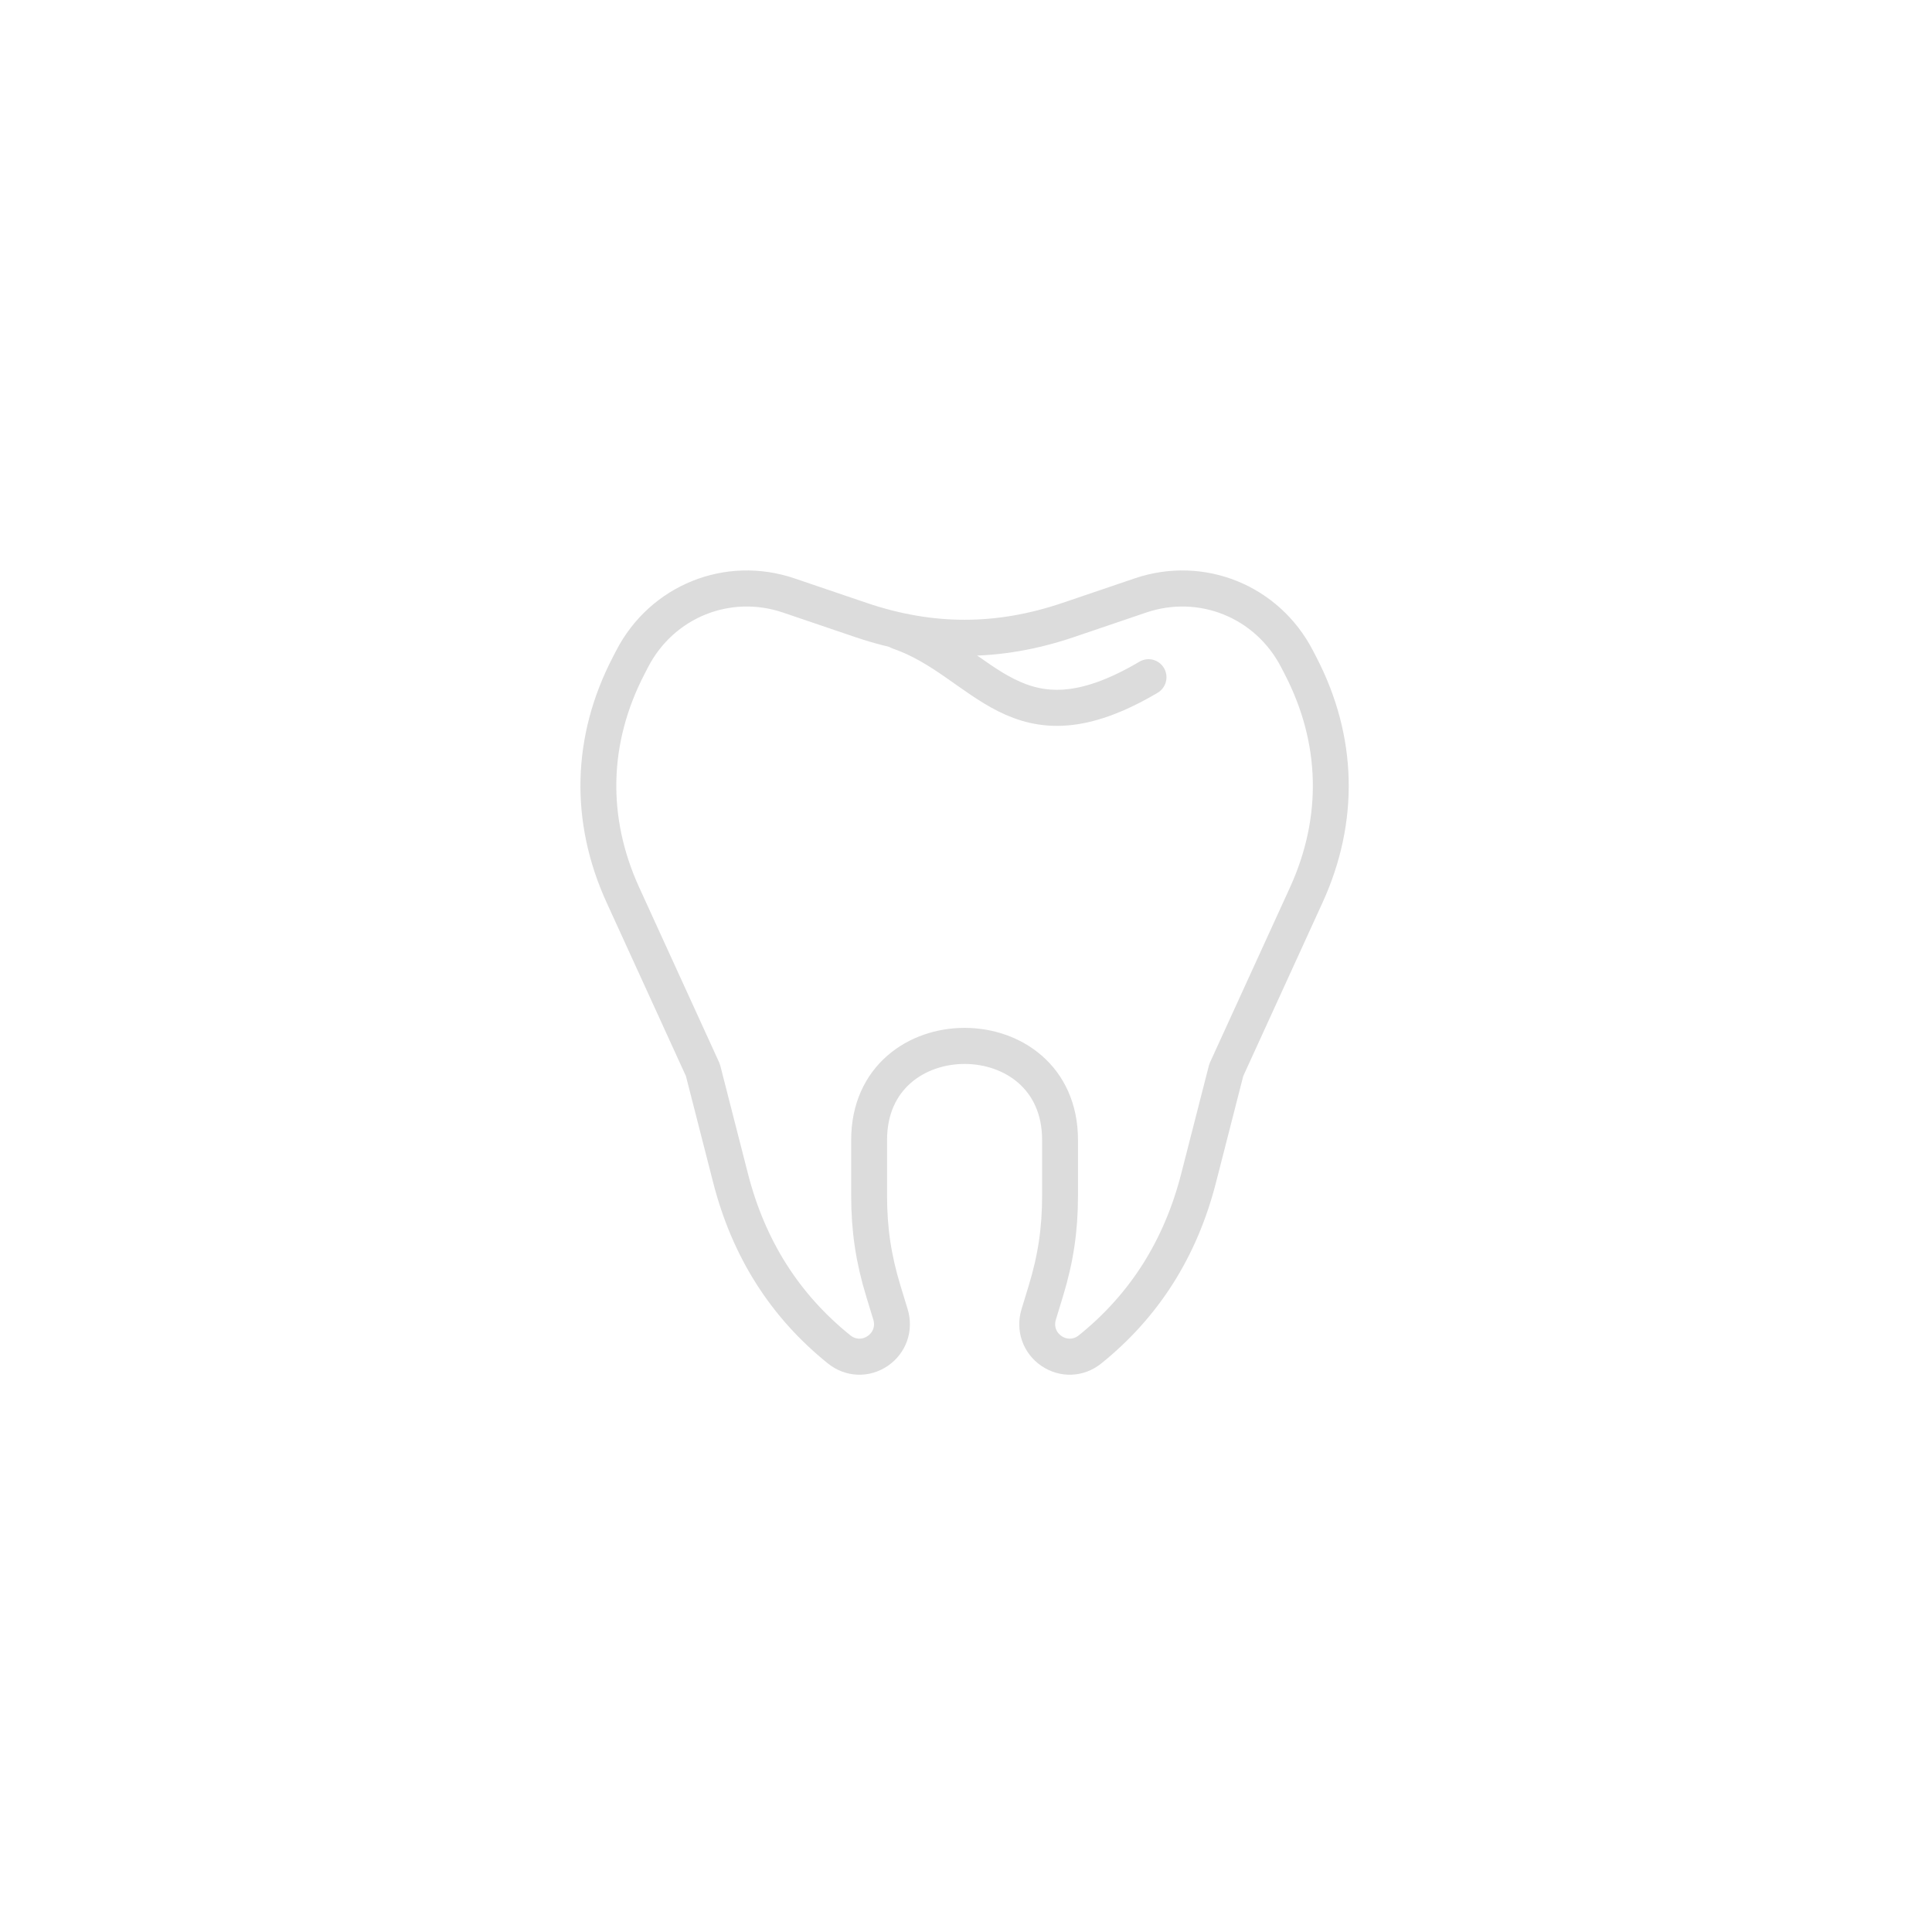
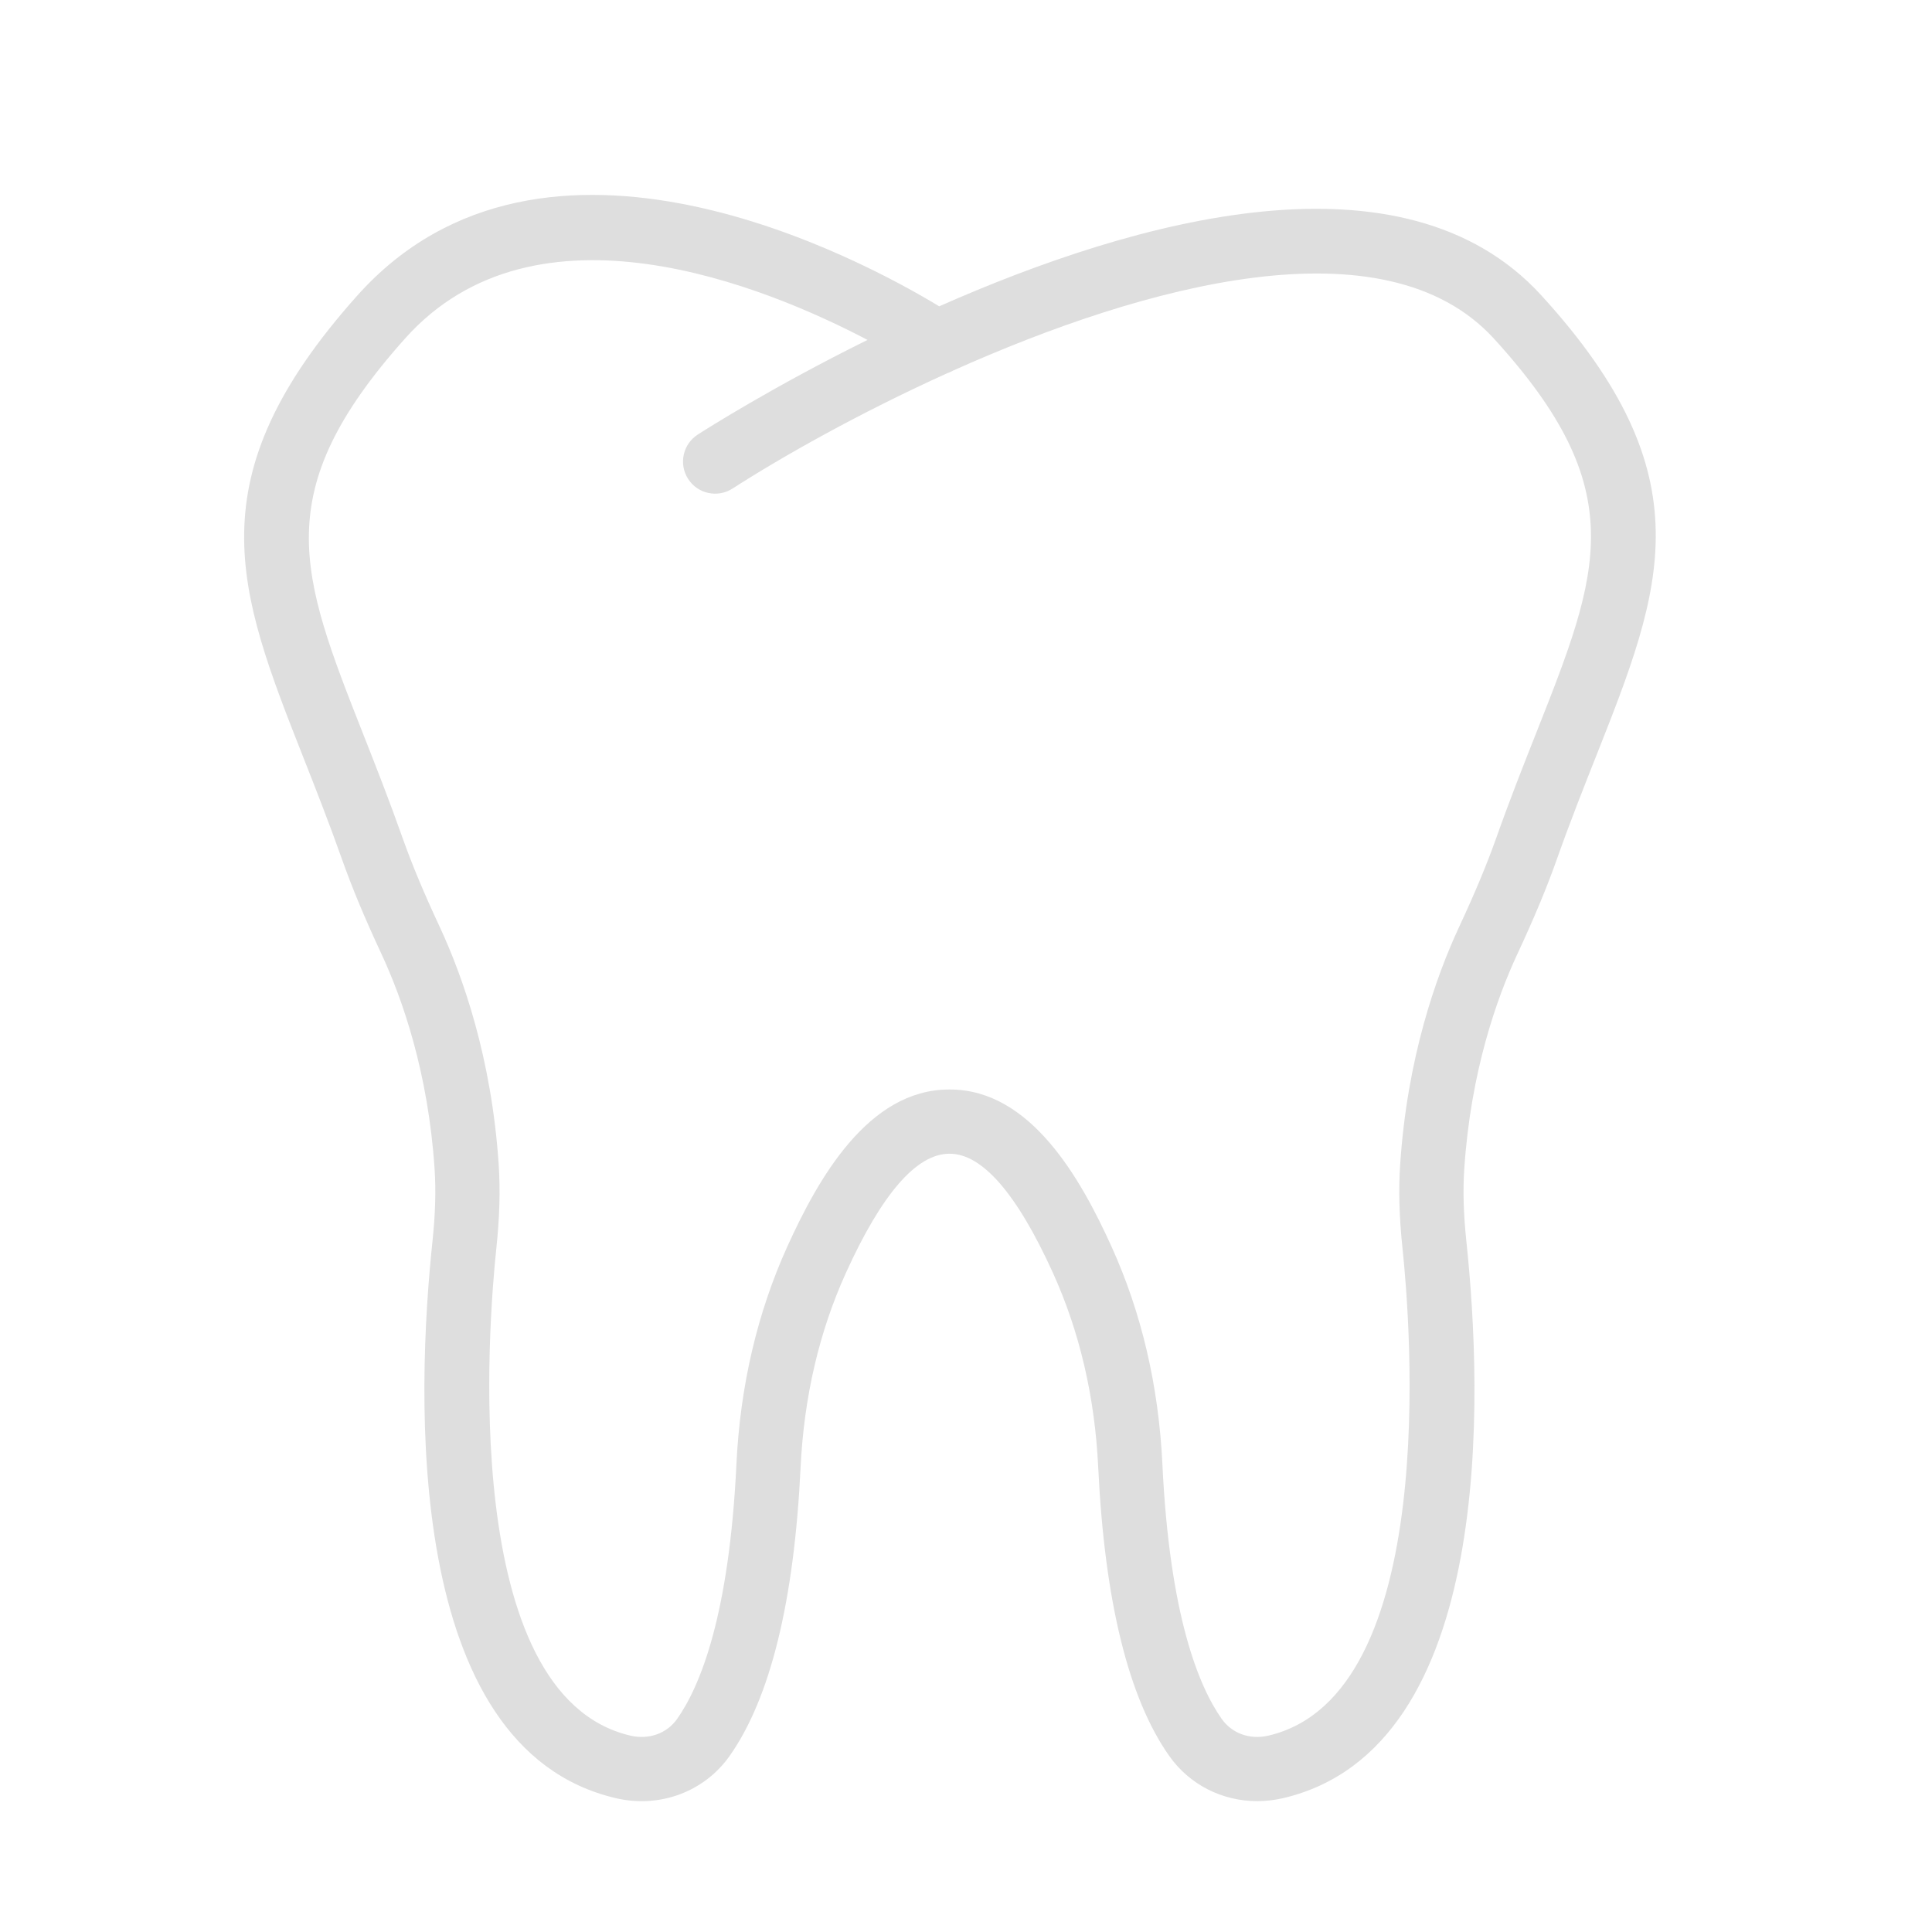
- <svg xmlns="http://www.w3.org/2000/svg" xmlns:xlink="http://www.w3.org/1999/xlink" width="375pt" height="375pt" viewBox="0 0 375 375" version="1.2">
+ <svg xmlns="http://www.w3.org/2000/svg" xmlns:xlink="http://www.w3.org/1999/xlink" contentScriptType="text/ecmascript" width="375pt" zoomAndPan="magnify" contentStyleType="text/css" viewBox="0 0 375 375" height="375pt" preserveAspectRatio="xMidYMid meet" version="1.2">
  <defs>
-     <filter id="alpha" filterUnits="objectBoundingBox" x="0%" y="0%" width="100%" height="100%">
-       <feColorMatrix type="matrix" in="SourceGraphic" values="0 0 0 0 1 0 0 0 0 1 0 0 0 0 1 0 0 0 1 0" />
+     <filter x="0%" y="0%" width="100%" xlink:type="simple" filterUnits="objectBoundingBox" xlink:actuate="onLoad" id="alpha" height="100%" xlink:show="other" xml:id="alpha">
+       <feColorMatrix values="0 0 0 0 1 0 0 0 0 1 0 0 0 0 1 0 0 0 1 0" type="matrix" in="SourceGraphic" />
    </filter>
-     <mask id="mask0">
-       <g filter="url(#alpha)">
-         <rect x="0" y="0" width="375" height="375" style="fill:rgb(0%,0%,0%);fill-opacity:0.137;stroke:none;" />
+     <clipPath xml:id="clip1" id="clip1">
+       <rect x="0" width="296" y="0" height="337" />
+     </clipPath>
+   </defs>
+   <g xml:id="surface1" id="surface1">
+     <g mask="url(#mask0)" transform="matrix(1,0,0,1,37,16)">
+       <g xml:id="surface5" id="surface5" clip-path="url(#clip1)">
+         <path style=" stroke:none;fill-rule:nonzero;fill:rgb(0%,0%,0%);fill-opacity:1;" d="M 147.387 195.473 C 163.094 195.473 172.809 212.867 178.75 225.969 C 184.578 238.82 187.898 253.039 188.621 268.215 C 190.023 297.543 195.652 311.273 200.125 317.629 C 202.133 320.473 205.609 321.715 209.191 320.887 C 242.652 313.055 236.75 240.703 235.223 226.285 C 234.59 220.277 234.441 214.984 234.766 210.102 C 236.141 189.285 241.758 173.488 246.219 163.906 C 249.301 157.285 251.586 151.812 253.414 146.668 C 256.047 139.23 258.715 132.484 261.184 126.25 C 273.594 94.879 279.82 79.133 252.961 49.719 C 231.793 26.555 185.23 39.246 147.984 55.938 C 147.621 56.148 147.23 56.32 146.836 56.453 C 129.762 64.176 114.75 72.672 105.184 78.828 C 102.297 80.691 98.43 79.863 96.566 76.961 C 94.703 74.07 95.535 70.215 98.43 68.352 C 100 67.344 113.004 59.07 131.387 49.977 C 111.559 39.582 67.082 21.238 41.648 49.676 C 14.984 79.5 21.184 95.227 33.52 126.551 C 35.941 132.699 38.559 139.34 41.148 146.668 C 42.965 151.793 45.254 157.27 48.344 163.895 C 52.812 173.5 58.422 189.301 59.801 210.102 C 60.121 215 59.973 220.297 59.34 226.277 C 57.816 240.703 51.91 313.055 85.371 320.887 C 88.969 321.715 92.434 320.473 94.438 317.629 C 98.91 311.277 104.535 297.543 105.938 268.215 C 106.664 253.027 109.992 238.816 115.812 225.969 C 121.754 212.867 131.469 195.473 147.223 195.473 C 147.277 195.473 147.328 195.473 147.387 195.473 Z M 207.035 333.598 C 200.258 333.609 193.879 330.418 189.93 324.801 C 182.035 313.59 177.406 294.75 176.164 268.809 C 175.516 255.211 172.57 242.531 167.398 231.117 C 160.418 215.734 153.672 207.938 147.332 207.938 C 147.312 207.938 147.297 207.938 147.277 207.938 C 140.891 207.938 134.141 215.734 127.168 231.117 C 122 242.516 119.047 255.199 118.395 268.809 C 117.152 294.75 112.523 313.598 104.637 324.801 C 99.719 331.793 91.047 335.016 82.531 333.023 C 41.129 323.336 43.848 254.234 46.941 224.969 C 47.496 219.699 47.633 215.105 47.355 210.922 C 46.109 192.047 41.055 177.789 37.039 169.16 C 33.773 162.16 31.348 156.332 29.398 150.832 C 26.855 143.648 24.289 137.145 21.918 131.117 C 9.062 98.484 0.57 76.926 32.348 41.371 C 68.648 0.766 130.758 34.637 145.301 43.457 C 183.555 26.527 235.43 12.047 262.164 41.32 C 294.277 76.477 285.73 98.102 272.781 130.832 C 270.363 136.941 267.746 143.543 265.164 150.832 C 263.207 156.363 260.777 162.188 257.523 169.168 C 253.508 177.785 248.457 192.031 247.211 210.926 C 246.93 215.094 247.066 219.688 247.625 224.977 C 250.715 254.234 253.434 323.336 212.035 333.023 C 210.367 333.41 208.684 333.598 207.035 333.598 " />
      </g>
-     </mask>
-     <clipPath id="clip1">
-       <rect x="0" y="0" width="156" height="161" />
-     </clipPath>
-     <g id="surface5" clip-path="url(#clip1)">
-       <path style=" stroke:none;fill-rule:evenodd;fill:rgb(100%,100%,100%);fill-opacity:1;" d="M 61.461 143.609 L 62.844 148.133 C 63.664 150.828 62.684 153.637 60.363 155.219 C 58.043 156.805 55.086 156.691 52.891 154.93 C 42.332 146.441 35.309 135.363 31.801 121.668 L 26.43 100.688 L 10.914 66.734 C 4.195 52.035 4.582 36.543 12.02 22.199 L 12.715 20.855 C 18.496 9.711 31.258 4.559 43.102 8.582 L 57.074 13.328 C 70.699 17.953 83.75 17.953 97.375 13.328 L 111.348 8.582 C 123.191 4.559 135.953 9.715 141.734 20.855 L 142.43 22.199 C 149.867 36.543 150.254 52.035 143.539 66.734 L 128.02 100.688 L 122.648 121.668 C 119.141 135.363 112.117 146.441 101.559 154.93 C 99.367 156.691 96.406 156.805 94.086 155.219 C 91.766 153.637 90.785 150.828 91.609 148.133 L 92.988 143.609 C 94.914 137.301 95.754 131.66 95.754 125.059 L 95.754 114.262 C 95.754 89.926 58.695 89.926 58.695 114.262 L 58.695 125.059 C 58.695 131.66 59.539 137.301 61.461 143.609 " />
-       <path style="fill:none;stroke-width:340.157;stroke-linecap:round;stroke-linejoin:round;stroke:rgb(0%,0%,0%);stroke-opacity:1;stroke-miterlimit:22.926;" d="M 5607.983 3373.796 L 5675.524 3154.017 C 5715.591 3023.06 5667.701 2886.6 5554.369 2809.734 C 5441.037 2732.679 5296.606 2738.183 5189.379 2823.779 C 4673.661 3236.197 4330.612 3774.447 4159.278 4439.858 L 3896.935 5459.23 L 3139.099 7108.902 C 2810.932 7823.09 2829.82 8575.994 3193.094 9272.721 L 3227.055 9338.009 C 3509.431 9879.486 4132.758 10129.821 4711.247 9934.336 L 5393.72 9703.738 C 6059.212 9479.025 6696.657 9479.025 7362.15 9703.738 L 8044.622 9934.336 C 8623.112 10129.821 9246.439 9879.296 9528.815 9338.009 L 9562.776 9272.721 C 9926.049 8575.994 9944.938 7823.09 9616.962 7108.902 L 8858.934 5459.23 L 8596.592 4439.858 C 8425.258 3774.447 8082.209 3236.197 7566.491 2823.779 C 7459.455 2738.183 7314.832 2732.679 7201.5 2809.734 C 7088.168 2886.6 7040.279 3023.06 7080.537 3154.017 L 7147.887 3373.796 C 7241.949 3680.31 7282.97 3954.37 7282.97 4275.118 L 7282.97 4799.703 C 7282.97 5982.107 5472.9 5982.107 5472.9 4799.703 L 5472.9 4275.118 C 5472.9 3954.37 5514.112 3680.31 5607.983 3373.796 Z M 5607.983 3373.796 " transform="matrix(0.0204736,0,0,-0.0205817,-53.3545,213.048)" />
-       <path style="fill:none;stroke-width:340.157;stroke-linecap:round;stroke-linejoin:round;stroke:rgb(0%,0%,0%);stroke-opacity:1;stroke-miterlimit:22.926;" d="M 5753.941 9594.039 C 6576.648 9311.059 6859.024 8421.314 8121.894 9163.401 " transform="matrix(0.0204736,0,0,-0.0205817,-53.3545,213.048)" />
+       <mask xml:id="mask0" id="mask0">
+         <g filter="url(#alpha)">
+           <rect x="0" width="375" y="0" height="375" style="fill:rgb(0%,0%,0%);fill-opacity:0.129;stroke:none;" />
+         </g>
+       </mask>
    </g>
-   </defs>
-   <g id="surface1">
-     <rect x="0" y="0" width="375" height="375" style="fill:rgb(100%,100%,100%);fill-opacity:1;stroke:none;" />
-     <rect x="0" y="0" width="375" height="375" style="fill:rgb(100%,100%,100%);fill-opacity:1;stroke:none;" />
-     <rect x="0" y="0" width="375" height="375" style="fill:rgb(100%,100%,100%);fill-opacity:1;stroke:none;" />
-     <use xlink:href="#surface5" transform="matrix(1,0,0,1,110,107)" mask="url(#mask0)" />
  </g>
</svg>
